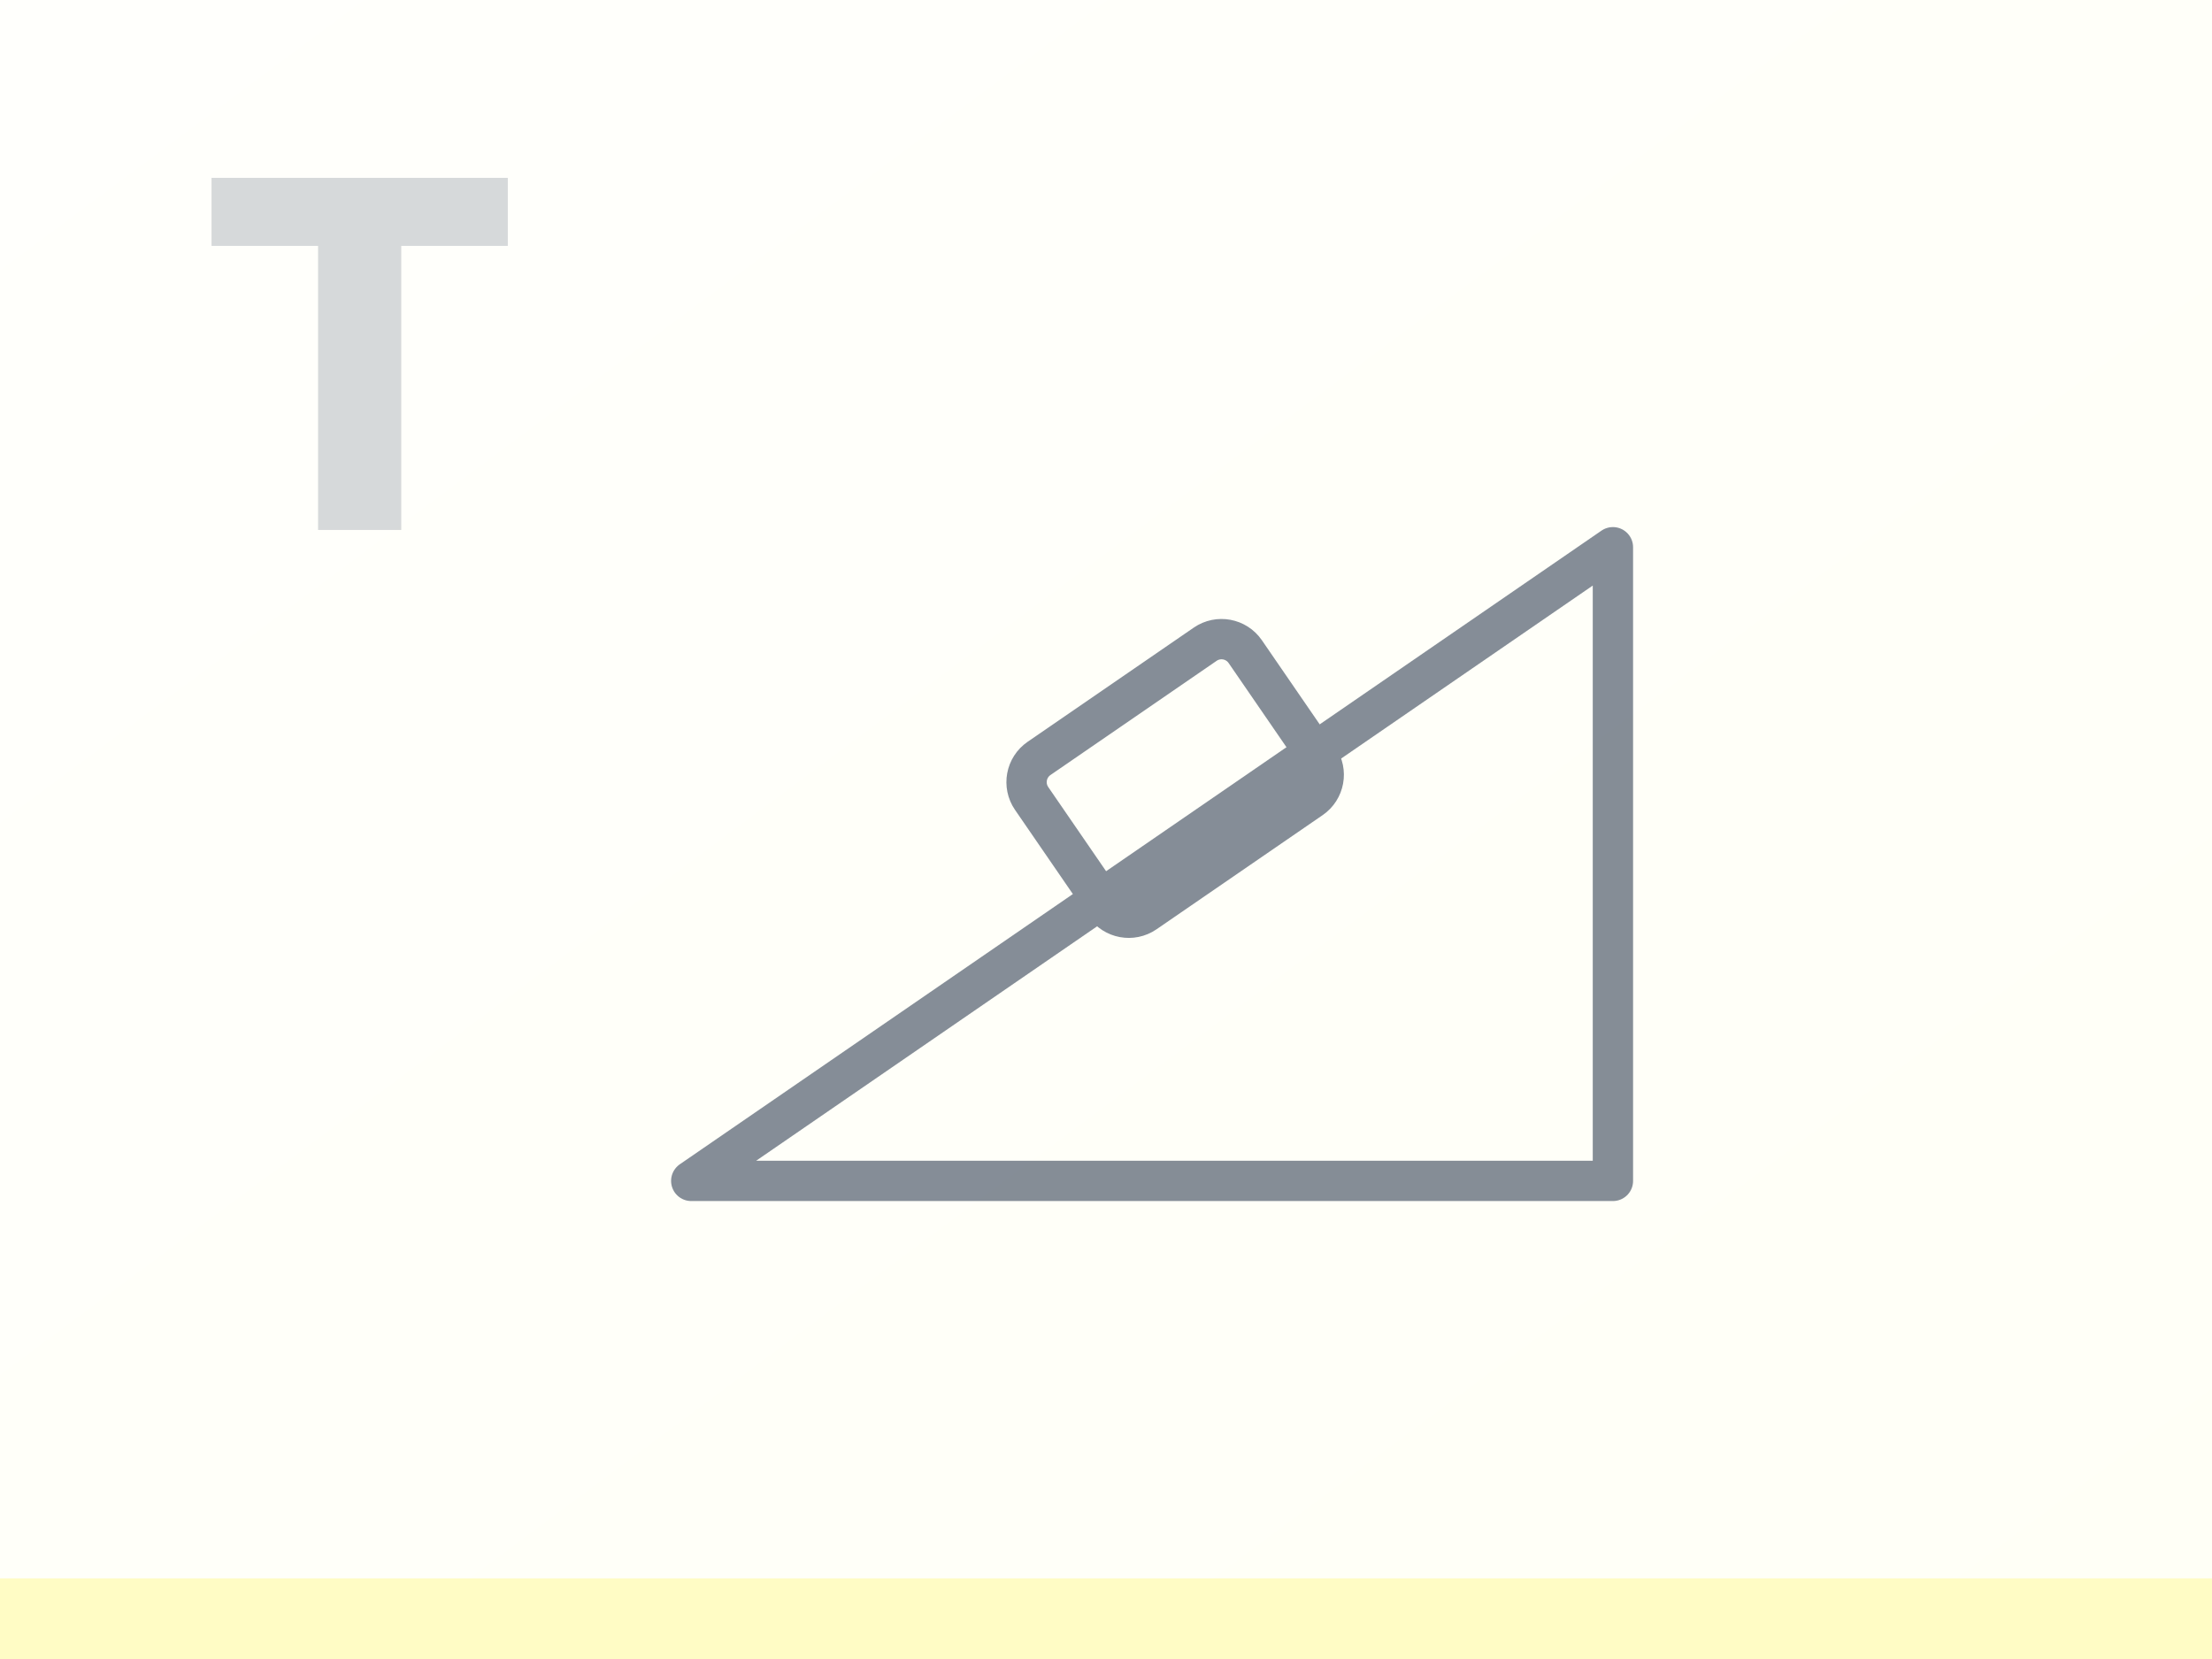
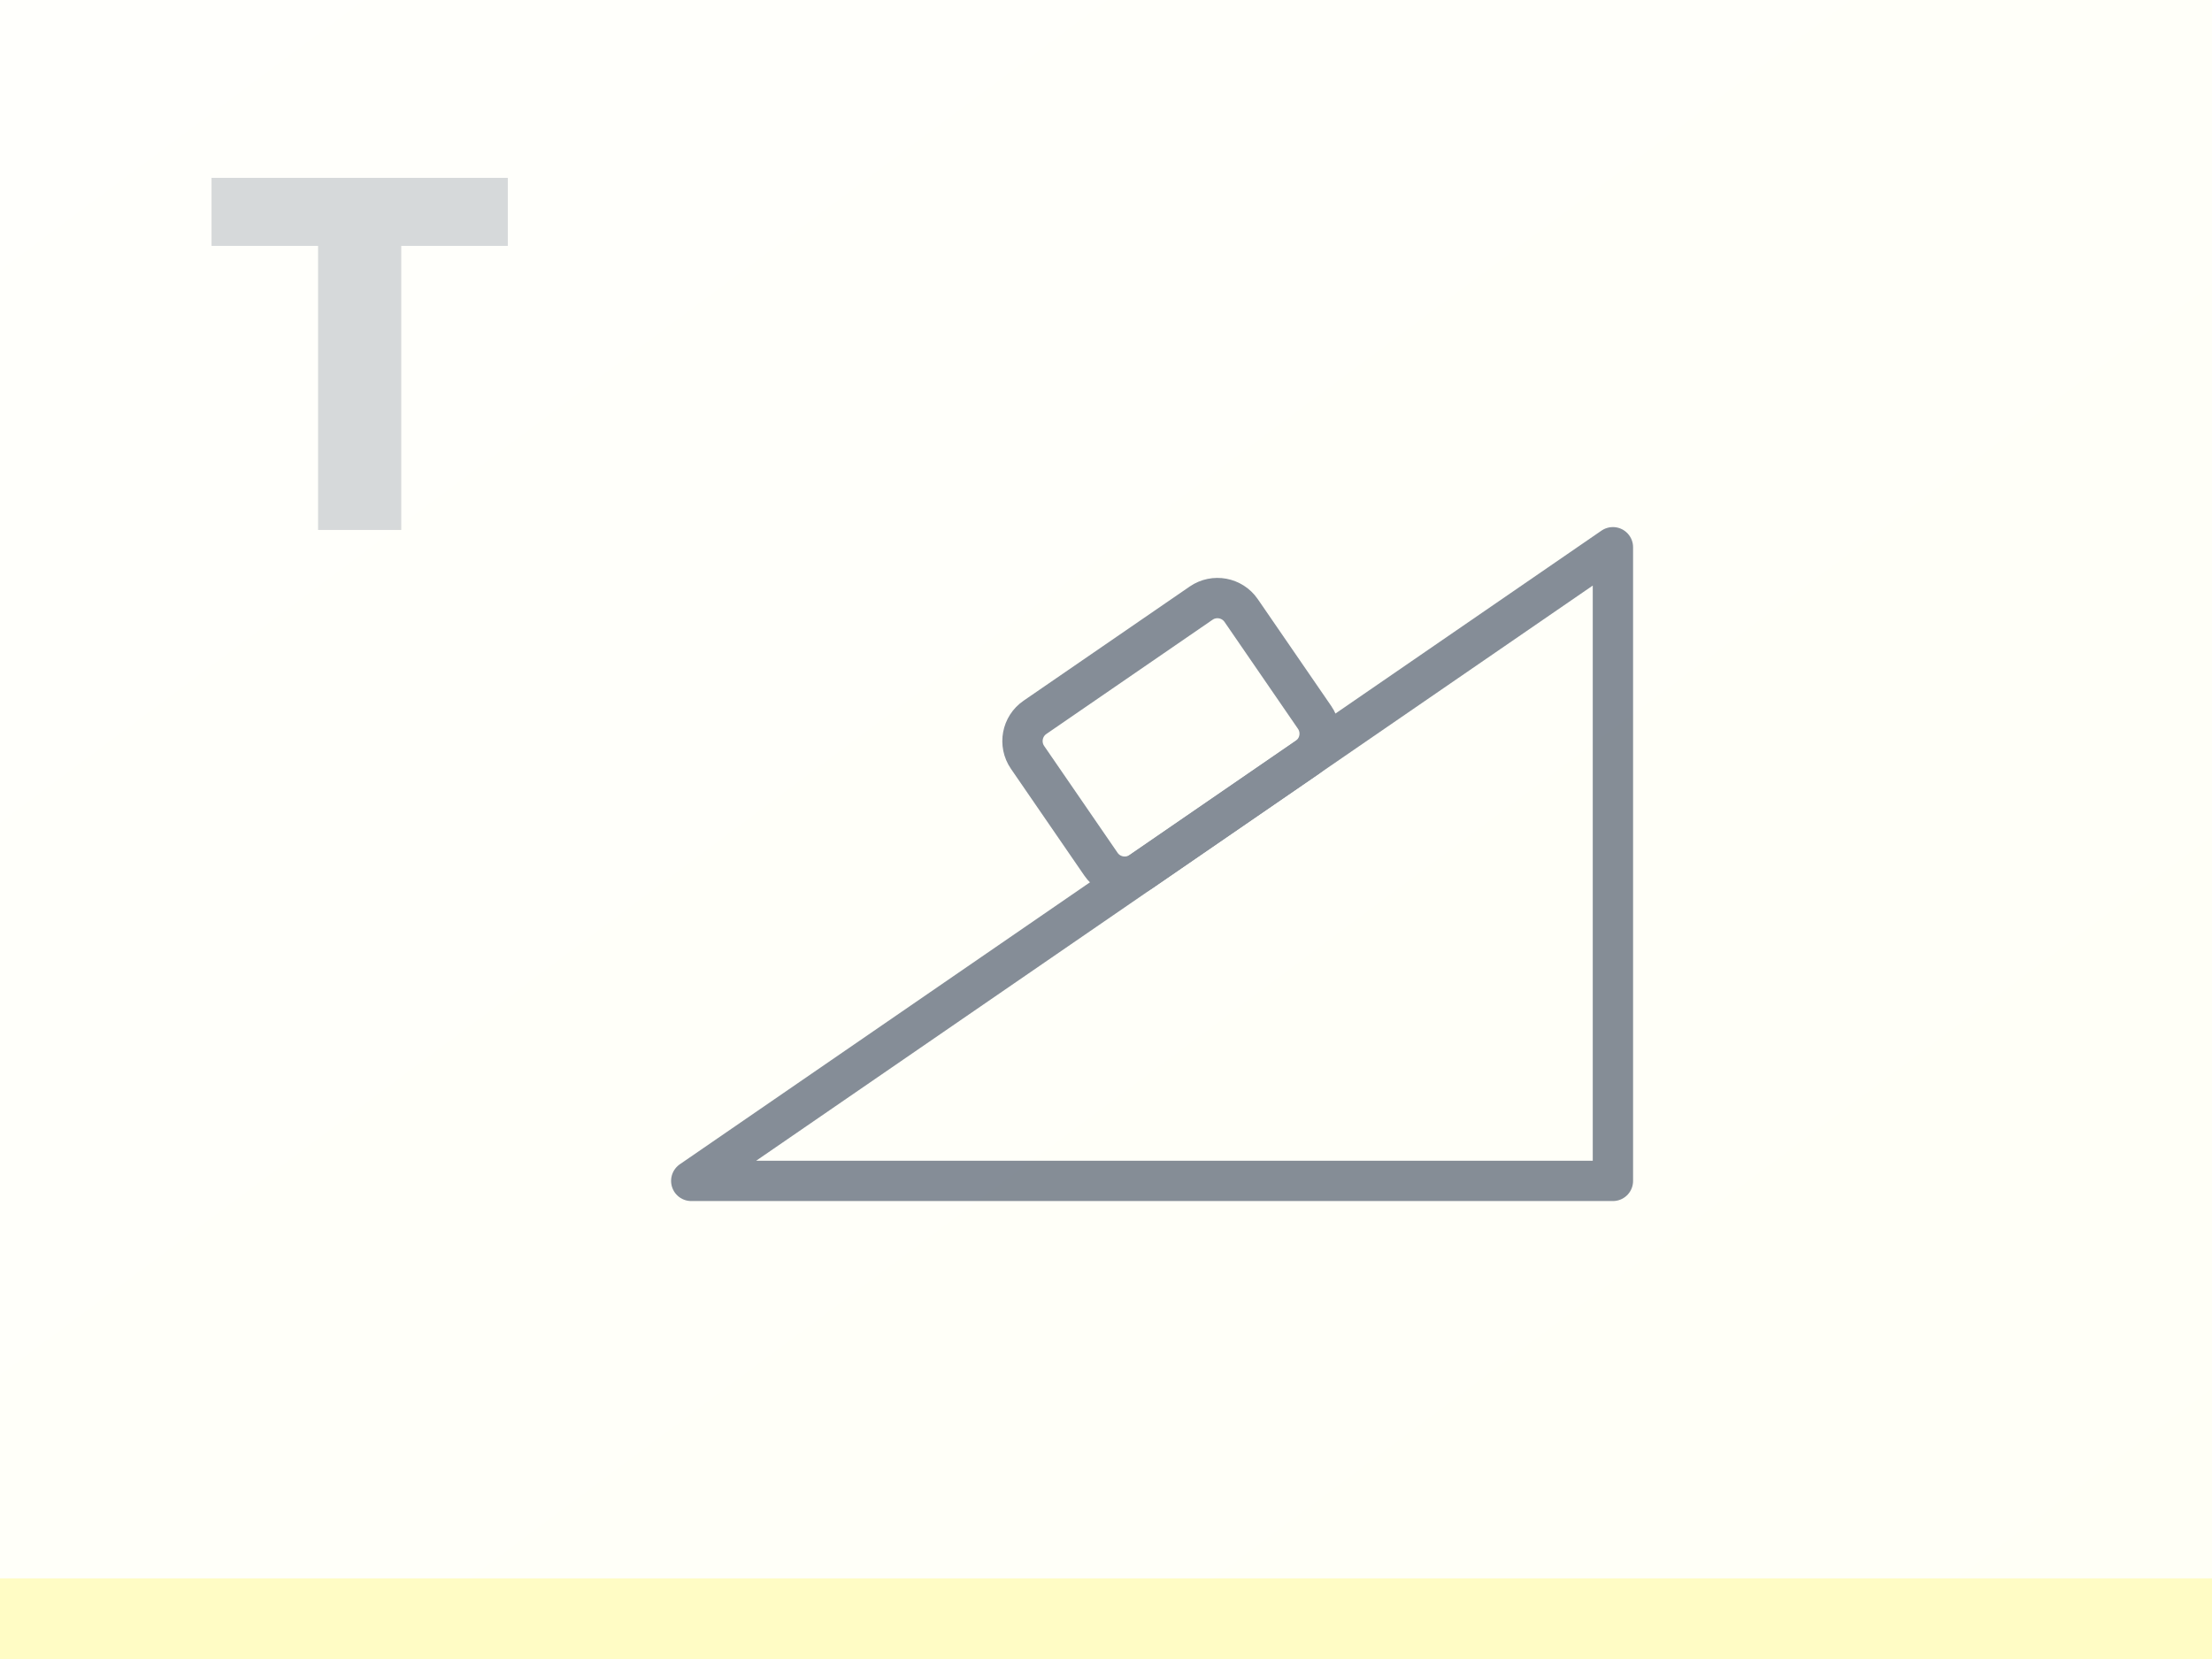
<svg xmlns="http://www.w3.org/2000/svg" width="192" height="144" viewBox="0 0 192 144" role="img" aria-label="Задача 9-1 — Т1">
  <defs>
    <linearGradient id="b" x1="0" y1="0" x2="1" y2="1">
      <stop offset="0" stop-color="#fffffc" />
      <stop offset="1" stop-color="#fffff6" />
    </linearGradient>
  </defs>
  <rect width="192" height="144" fill="url(#b)" />
  <text x="17" y="46" fill="#334155" opacity="0.2" font-family="Inter, system-ui, -apple-system, 'Segoe UI', Roboto, sans-serif" font-size="42" font-weight="800">Т</text>
  <g transform="translate(55 25) scale(1.25)" fill="none" stroke="#334155" stroke-width="2.8" stroke-linecap="round" stroke-linejoin="round" opacity="0.6" color="#334155">
    <path d="M4 62 L68 62 L68 18 Z" />
-     <g transform="rotate(-34.5 41 39)">
-       <rect x="32" y="26.5" width="18" height="13" rx="2" />
+     <g transform="rotate(-34.5 41 36.56)">
+       <rect x="32" y="23.56" width="18" height="13" rx="2" />
    </g>
  </g>
  <rect x="0" y="137" width="192" height="7" fill="#fffcc5" />
</svg>
